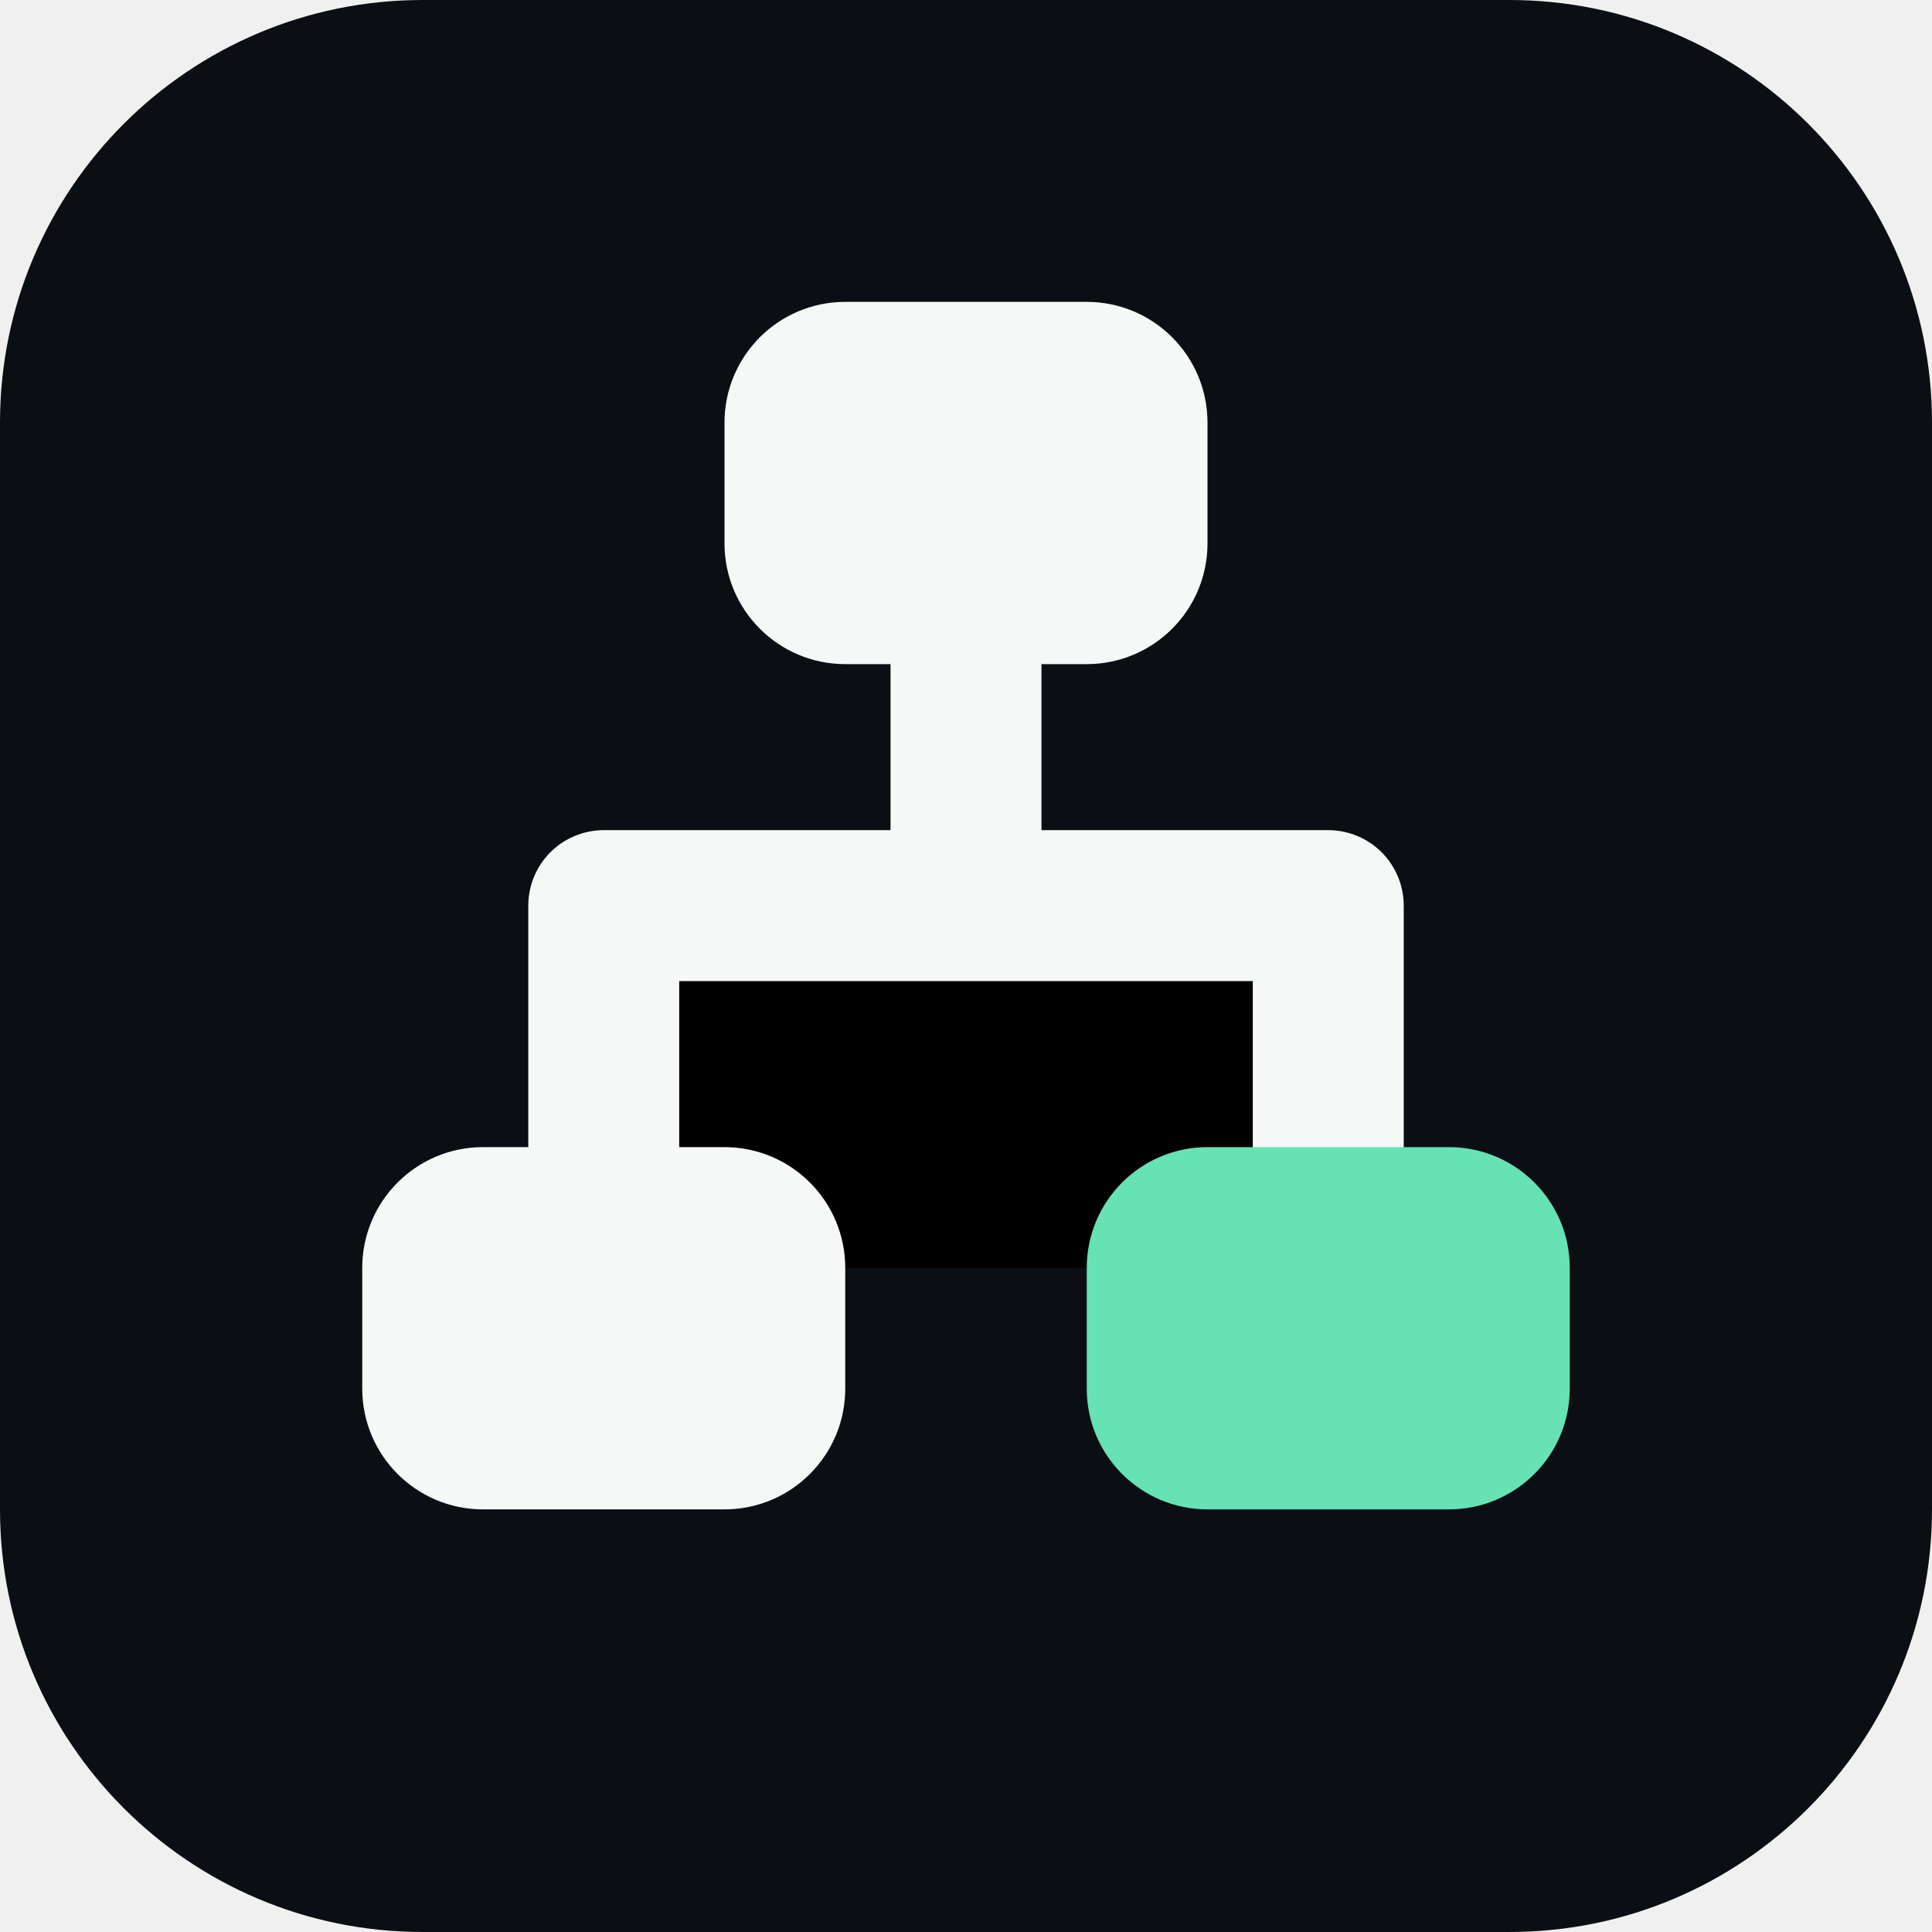
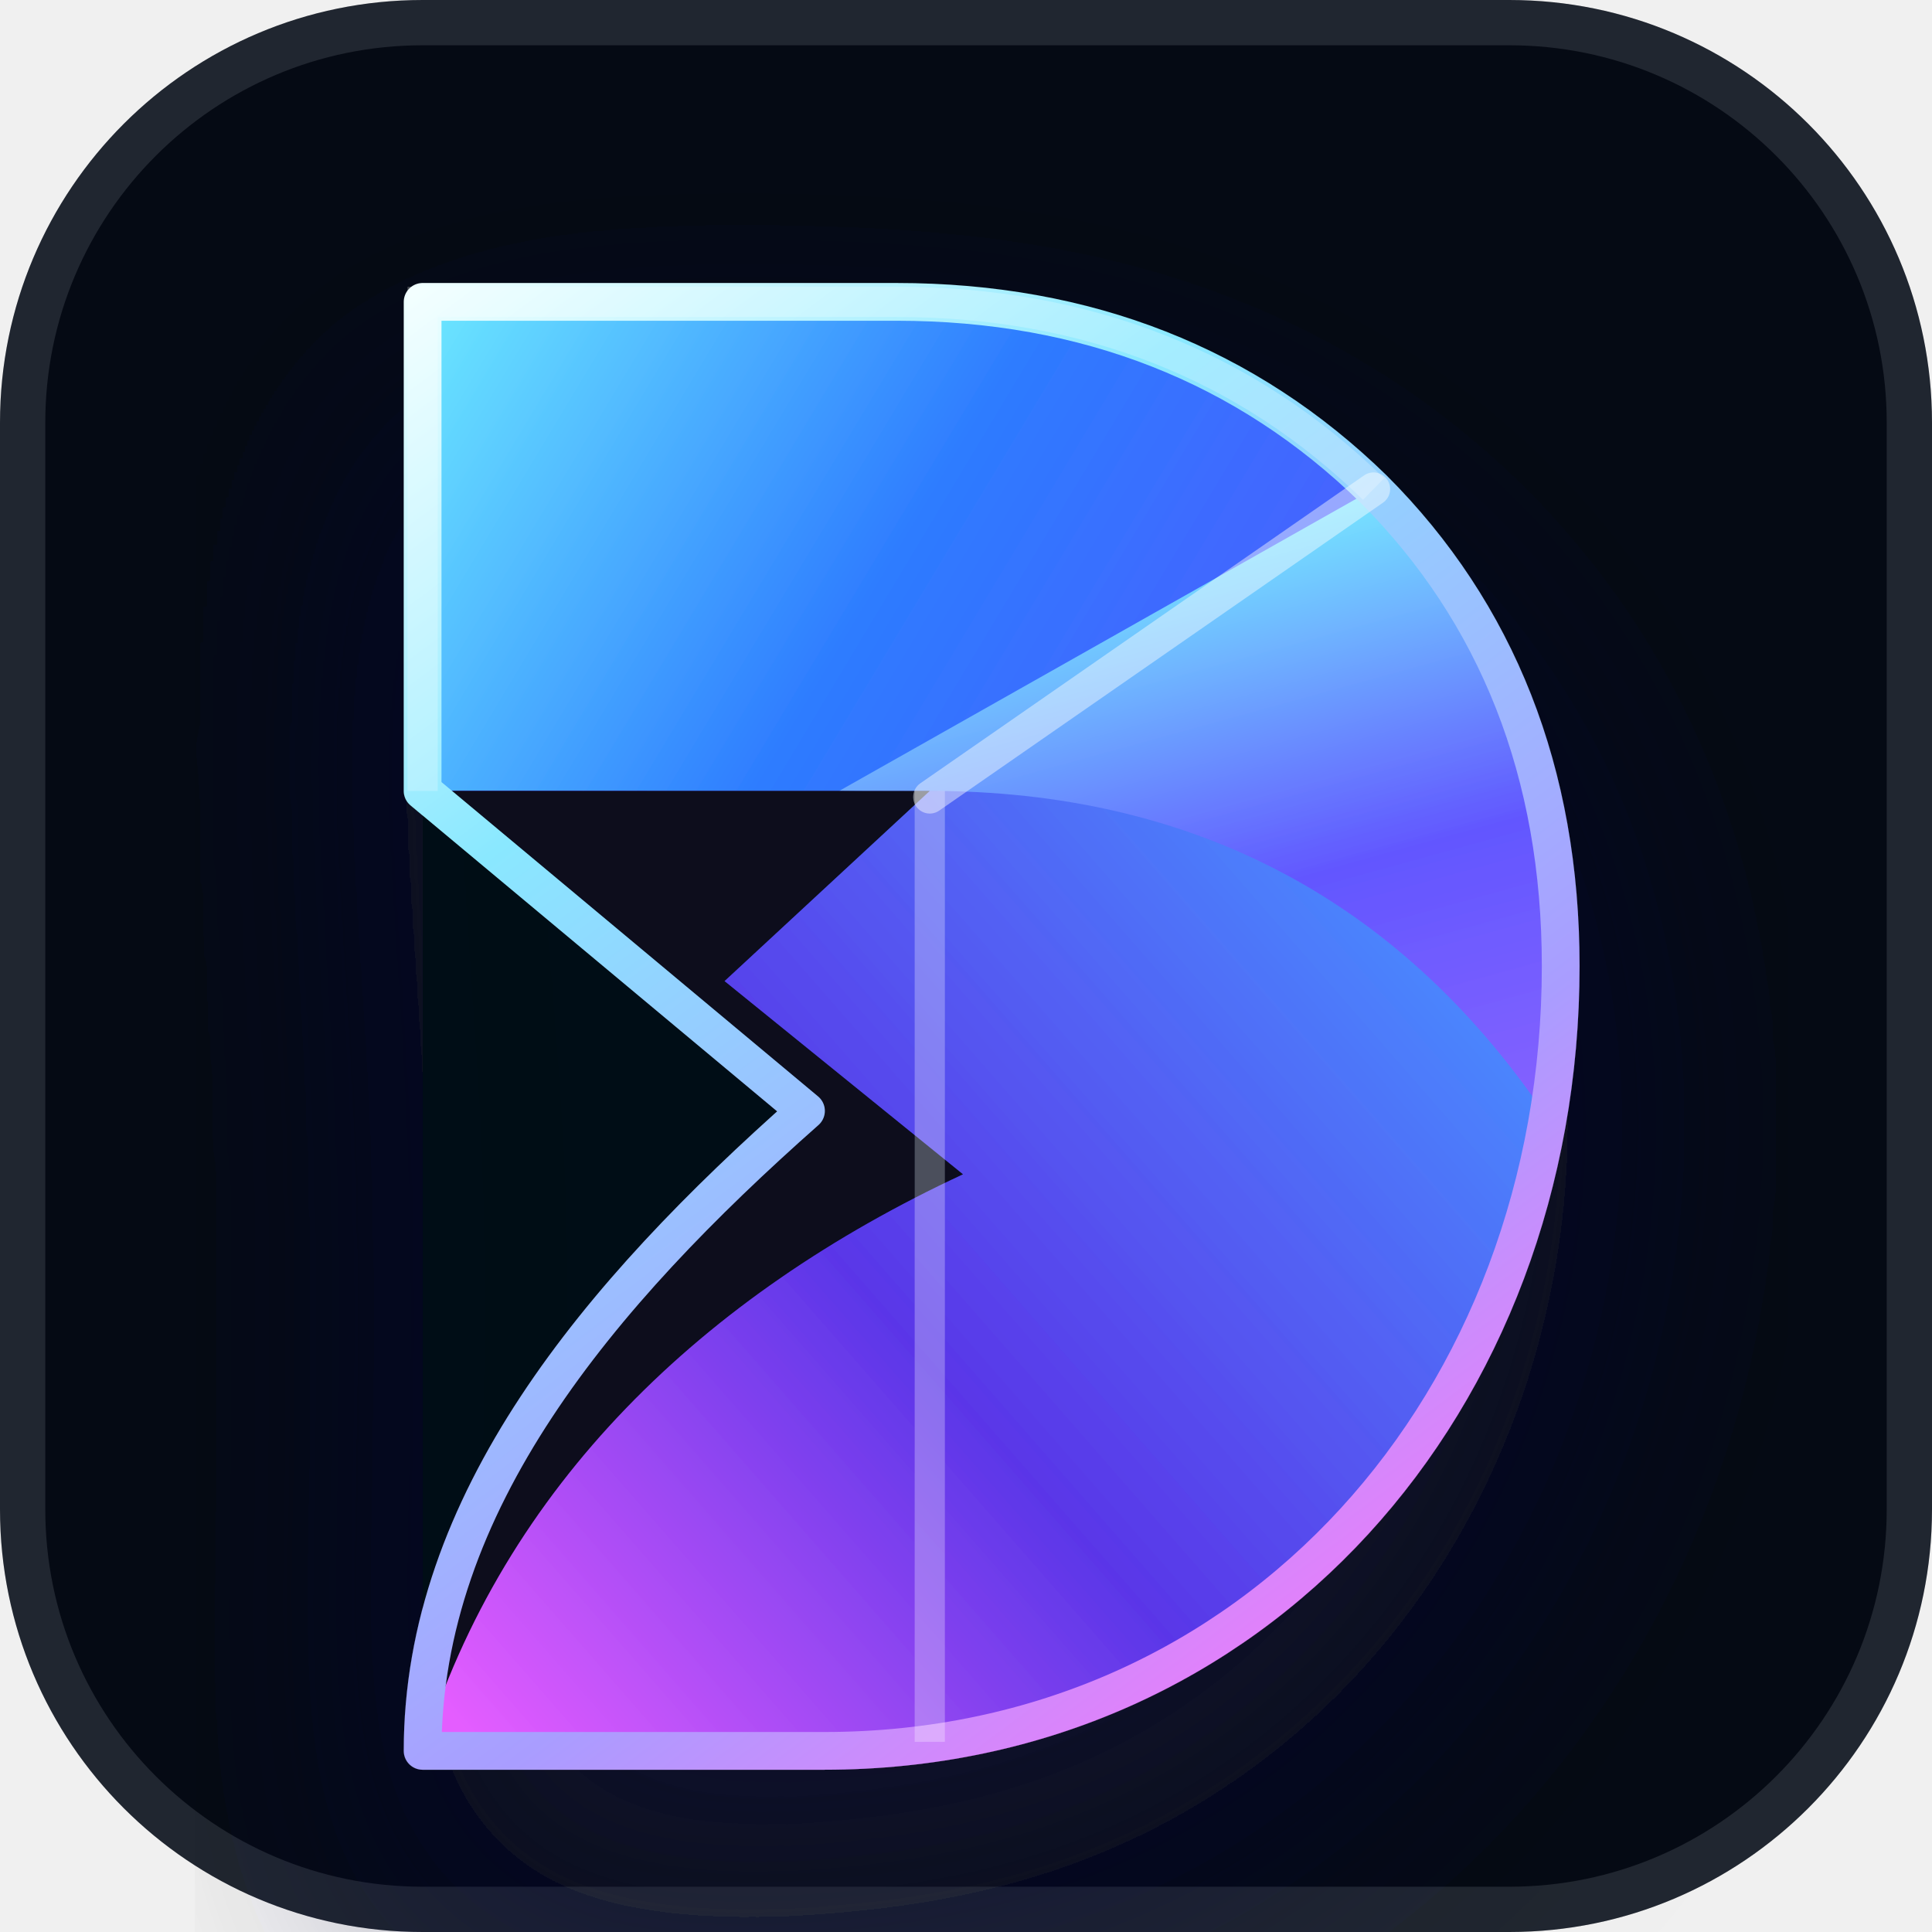
<svg xmlns="http://www.w3.org/2000/svg" viewBox="0 0 64 64" role="img" aria-labelledby="title desc">
-   <rect width="64" height="64" rx="14" fill="#0B0F14" />
-   <path d="M32 16v14M20 42V30h24v12" stroke="#F6F7F7" stroke-width="5" stroke-linecap="round" stroke-linejoin="round" />
-   <rect x="24" y="10" width="16" height="12" rx="4" fill="#F6F7F7" />
-   <rect x="12" y="38" width="16" height="12" rx="4" fill="#F6F7F7" />
-   <rect x="36" y="38" width="16" height="12" rx="4" fill="#66E2B4" />
+   <defs>
+     <linearGradient id="domStudioTop" x1="14" y1="10" x2="49" y2="31" gradientUnits="userSpaceOnUse">
+       <stop offset="0" stop-color="#6CE8FF" />
+       <stop offset="0.44" stop-color="#2D7BFF" />
+       <stop offset="1" stop-color="#5D4DFF" />
+     </linearGradient>
+     <linearGradient id="domStudioFold" x1="43" y1="16" x2="51" y2="45" gradientUnits="userSpaceOnUse">
+       <stop offset="0" stop-color="#77F0FF" />
+       <stop offset="0.42" stop-color="#6257FF" />
+       <stop offset="1" stop-color="#A26BFF" />
+     </linearGradient>
+     <linearGradient id="domStudioBase" x1="16" y1="58" x2="48" y2="30" gradientUnits="userSpaceOnUse">
+       <stop offset="0" stop-color="#E45DFF" />
+       <stop offset="0.46" stop-color="#5A36E8" />
+       <stop offset="1" stop-color="#4A8CFF" />
+     </linearGradient>
+     <linearGradient id="domStudioEdge" x1="16" y1="8" x2="51" y2="55" gradientUnits="userSpaceOnUse">
+       <stop offset="0" stop-color="#EFFFFF" />
+       <stop offset="0.28" stop-color="#8AE8FF" />
+       <stop offset="0.7" stop-color="#A99DFF" />
+       <stop offset="1" stop-color="#FF72F8" />
+     </linearGradient>
+     <filter id="domStudioGlow" x="-20%" y="-20%" width="140%" height="140%" color-interpolation-filters="sRGB">
+       <feDropShadow dx="0" dy="0" stdDeviation="2.2" flood-color="#5A7CFF" flood-opacity="0.42" />
+       <feDropShadow dx="0" dy="5" stdDeviation="5" flood-color="#140A3F" flood-opacity="0.55" />
+     </filter>
+   </defs>
+   <rect width="64" height="64" rx="14" fill="#050A14" />
+   <rect x="0.75" y="0.75" width="62.5" height="62.5" rx="13.25" fill="none" stroke="#EAF3FF" stroke-opacity="0.12" stroke-width="1.5" />
+   <g filter="url(#domStudioGlow)">
+     <path d="M14 10h15.7c6.3 0 11.6 2.1 15.8 6.2 4.1 4.1 6.2 9.4 6.2 15.8 0 3.9-.8 7.6-2.5 10.9C45.7 32.8 38 26.2 27.8 26.2H14z" fill="url(#domStudioTop)" />
+     <path d="M27.8 26.2c10.2 0 17.9 6.6 21.4 16.7A22.4 22.4 0 0 0 51.7 32c0-6.4-2.1-11.7-6.2-15.8z" fill="url(#domStudioFold)" />
+     <path d="M14 58h13.3c6.6 0 12.2-2 16.7-6.1 4.5-4 6.9-9 7.1-15.1-4.8-7-11.6-10.6-20.3-10.6H14l12.7 10.6C19.8 42.9 14 48 14 58z" fill="url(#domStudioBase)" />
+     <path d="M14 26.2h16.8L24 32.5l7.9 6.4C23.3 42.9 16.7 49.2 14 58z" fill="#050A14" fill-opacity="0.96" />
+     <path d="M14 10h15.7c6.3 0 11.6 2.1 15.8 6.2 4.1 4.1 6.2 9.4 6.2 15.8 0 14.4-10.1 26-24.4 26H14c0-8.2 5.8-15.1 12.7-21.2L14 26.2z" fill="none" stroke="url(#domStudioEdge)" stroke-width="1.25" stroke-linejoin="round" />
+     <path d="M30.8 26.4 45.5 16.2" fill="none" stroke="#FFFFFF" stroke-opacity="0.44" stroke-width="1.1" stroke-linecap="round" />
+     <path d="M30.8 26.2v31.5" fill="none" stroke="#FFFFFF" stroke-opacity="0.28" stroke-width="1" />
+     <path d="M14 26.2V10h15.7c6.3 0 11.6 2.1 15.8 6.2" fill="none" stroke="#FFFFFF" stroke-opacity="0.23" stroke-width="1" />
+   </g>
</svg>
